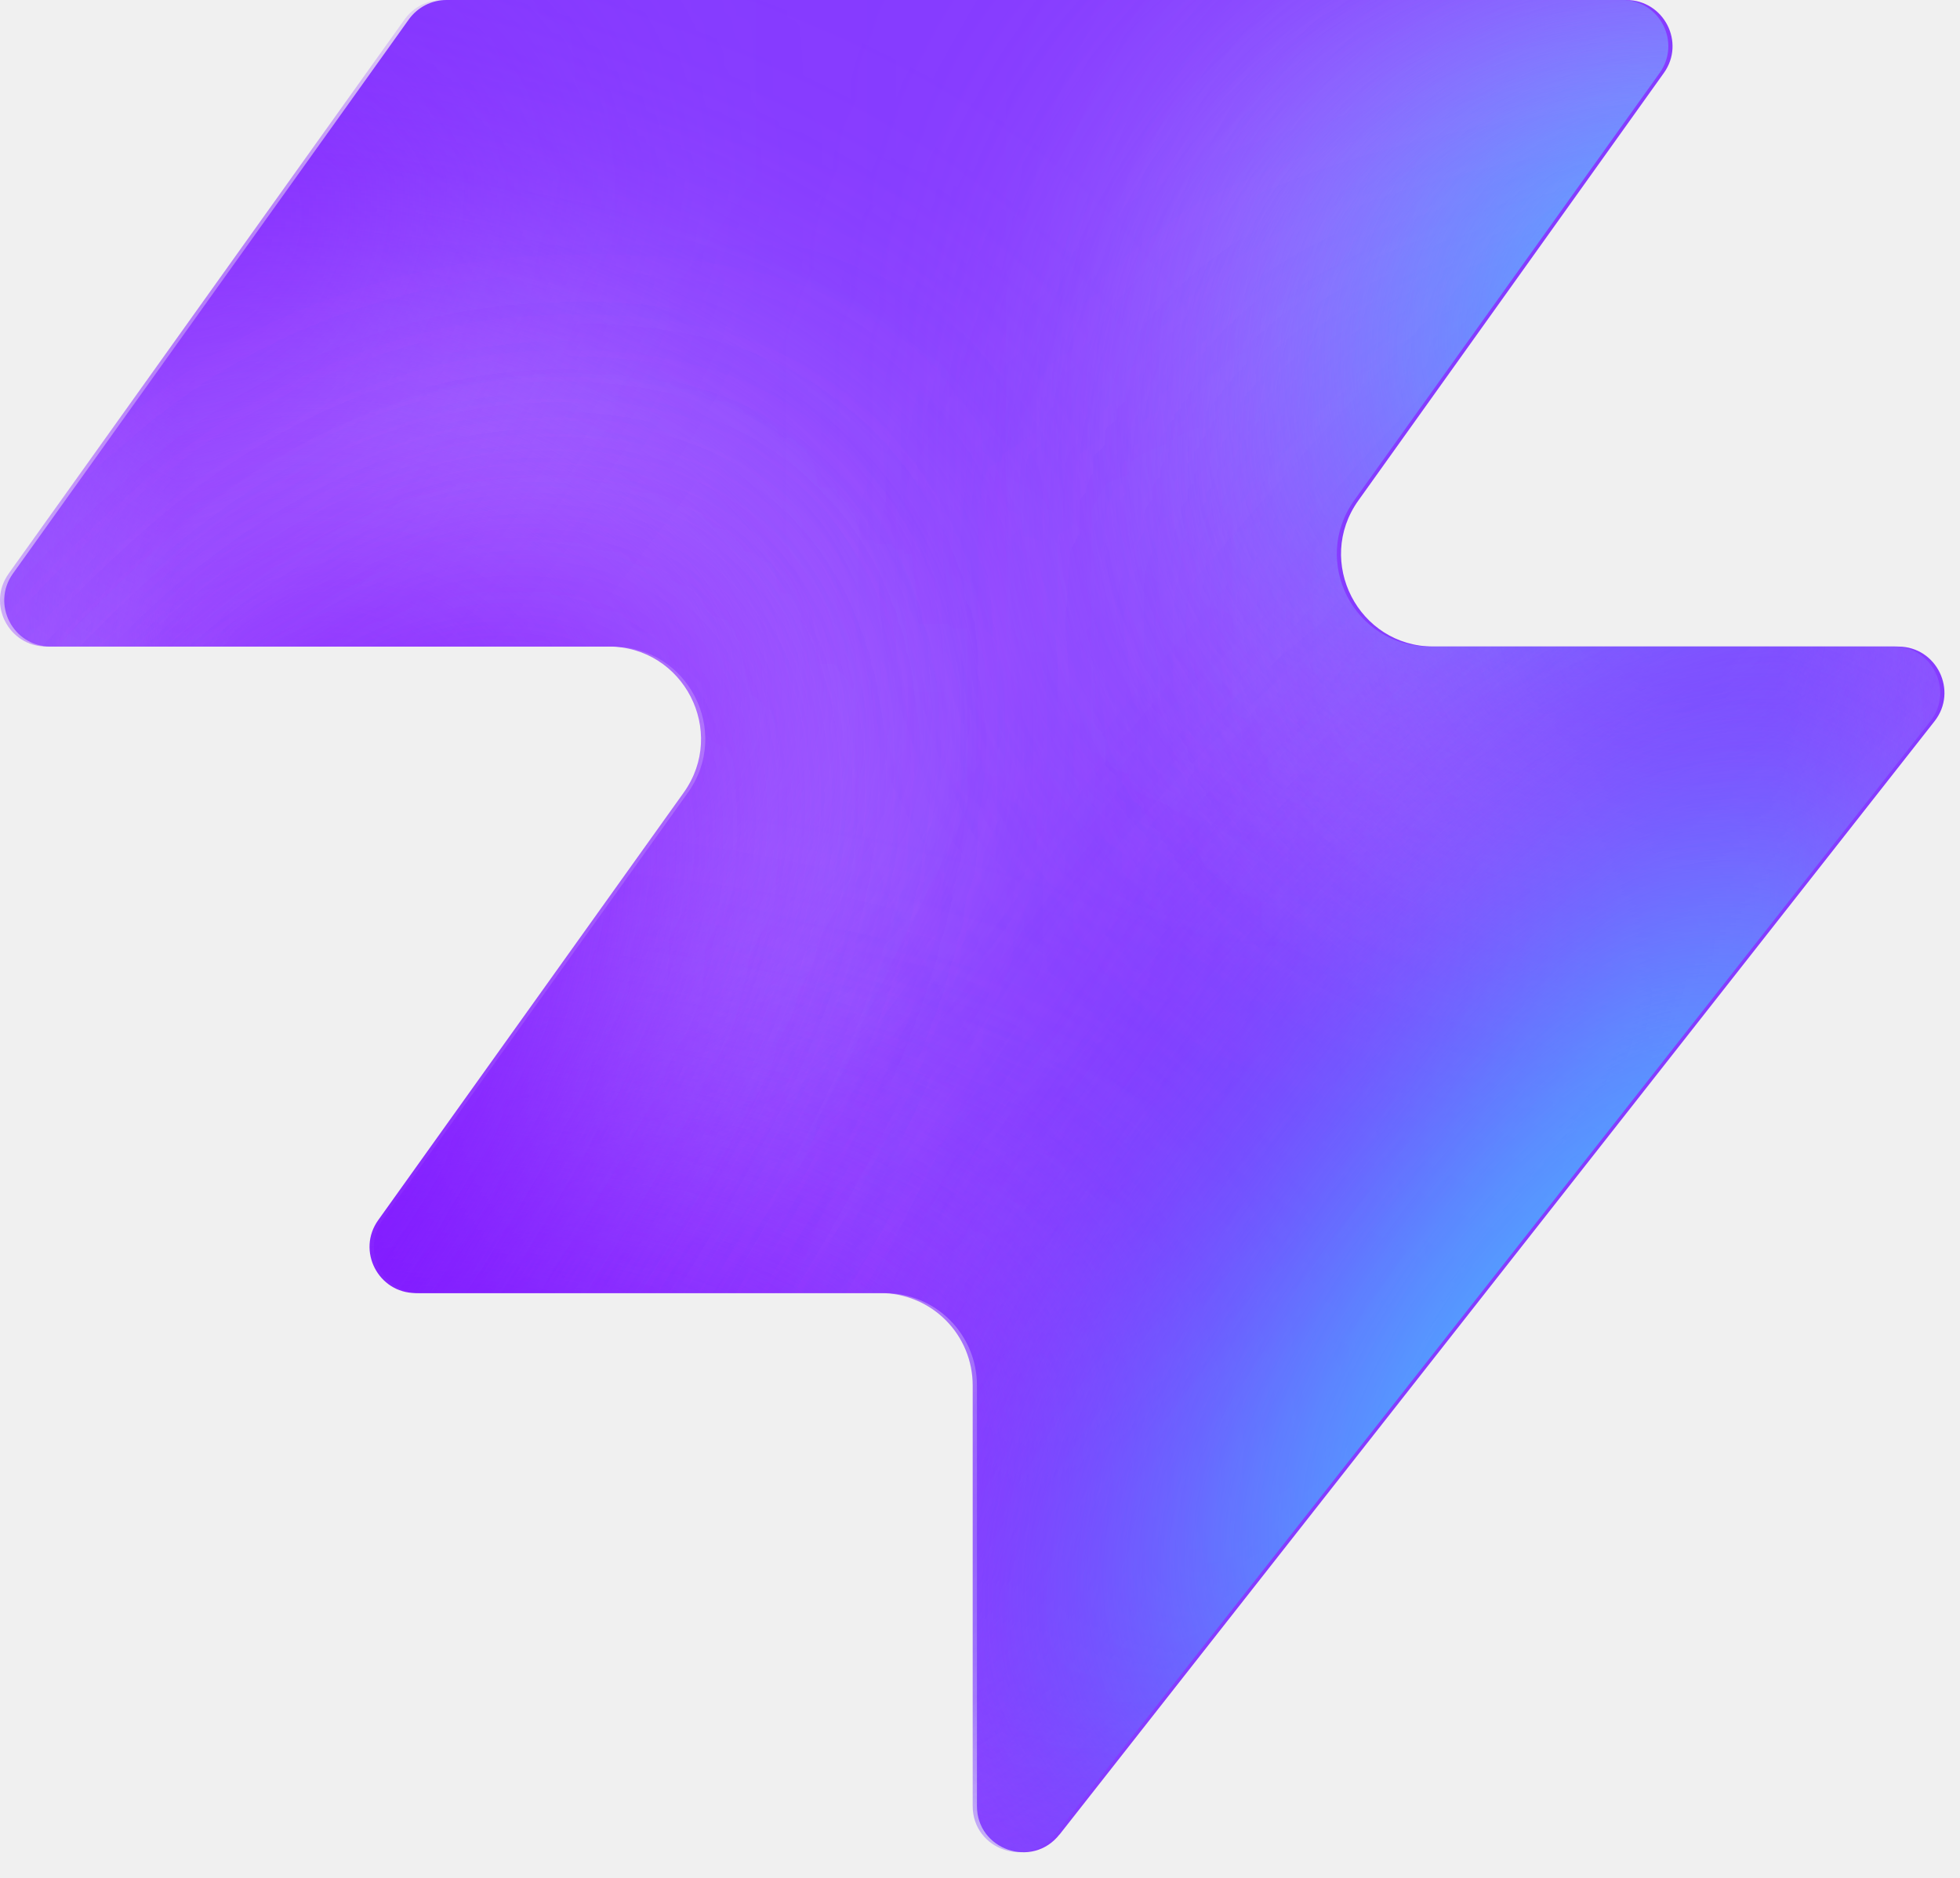
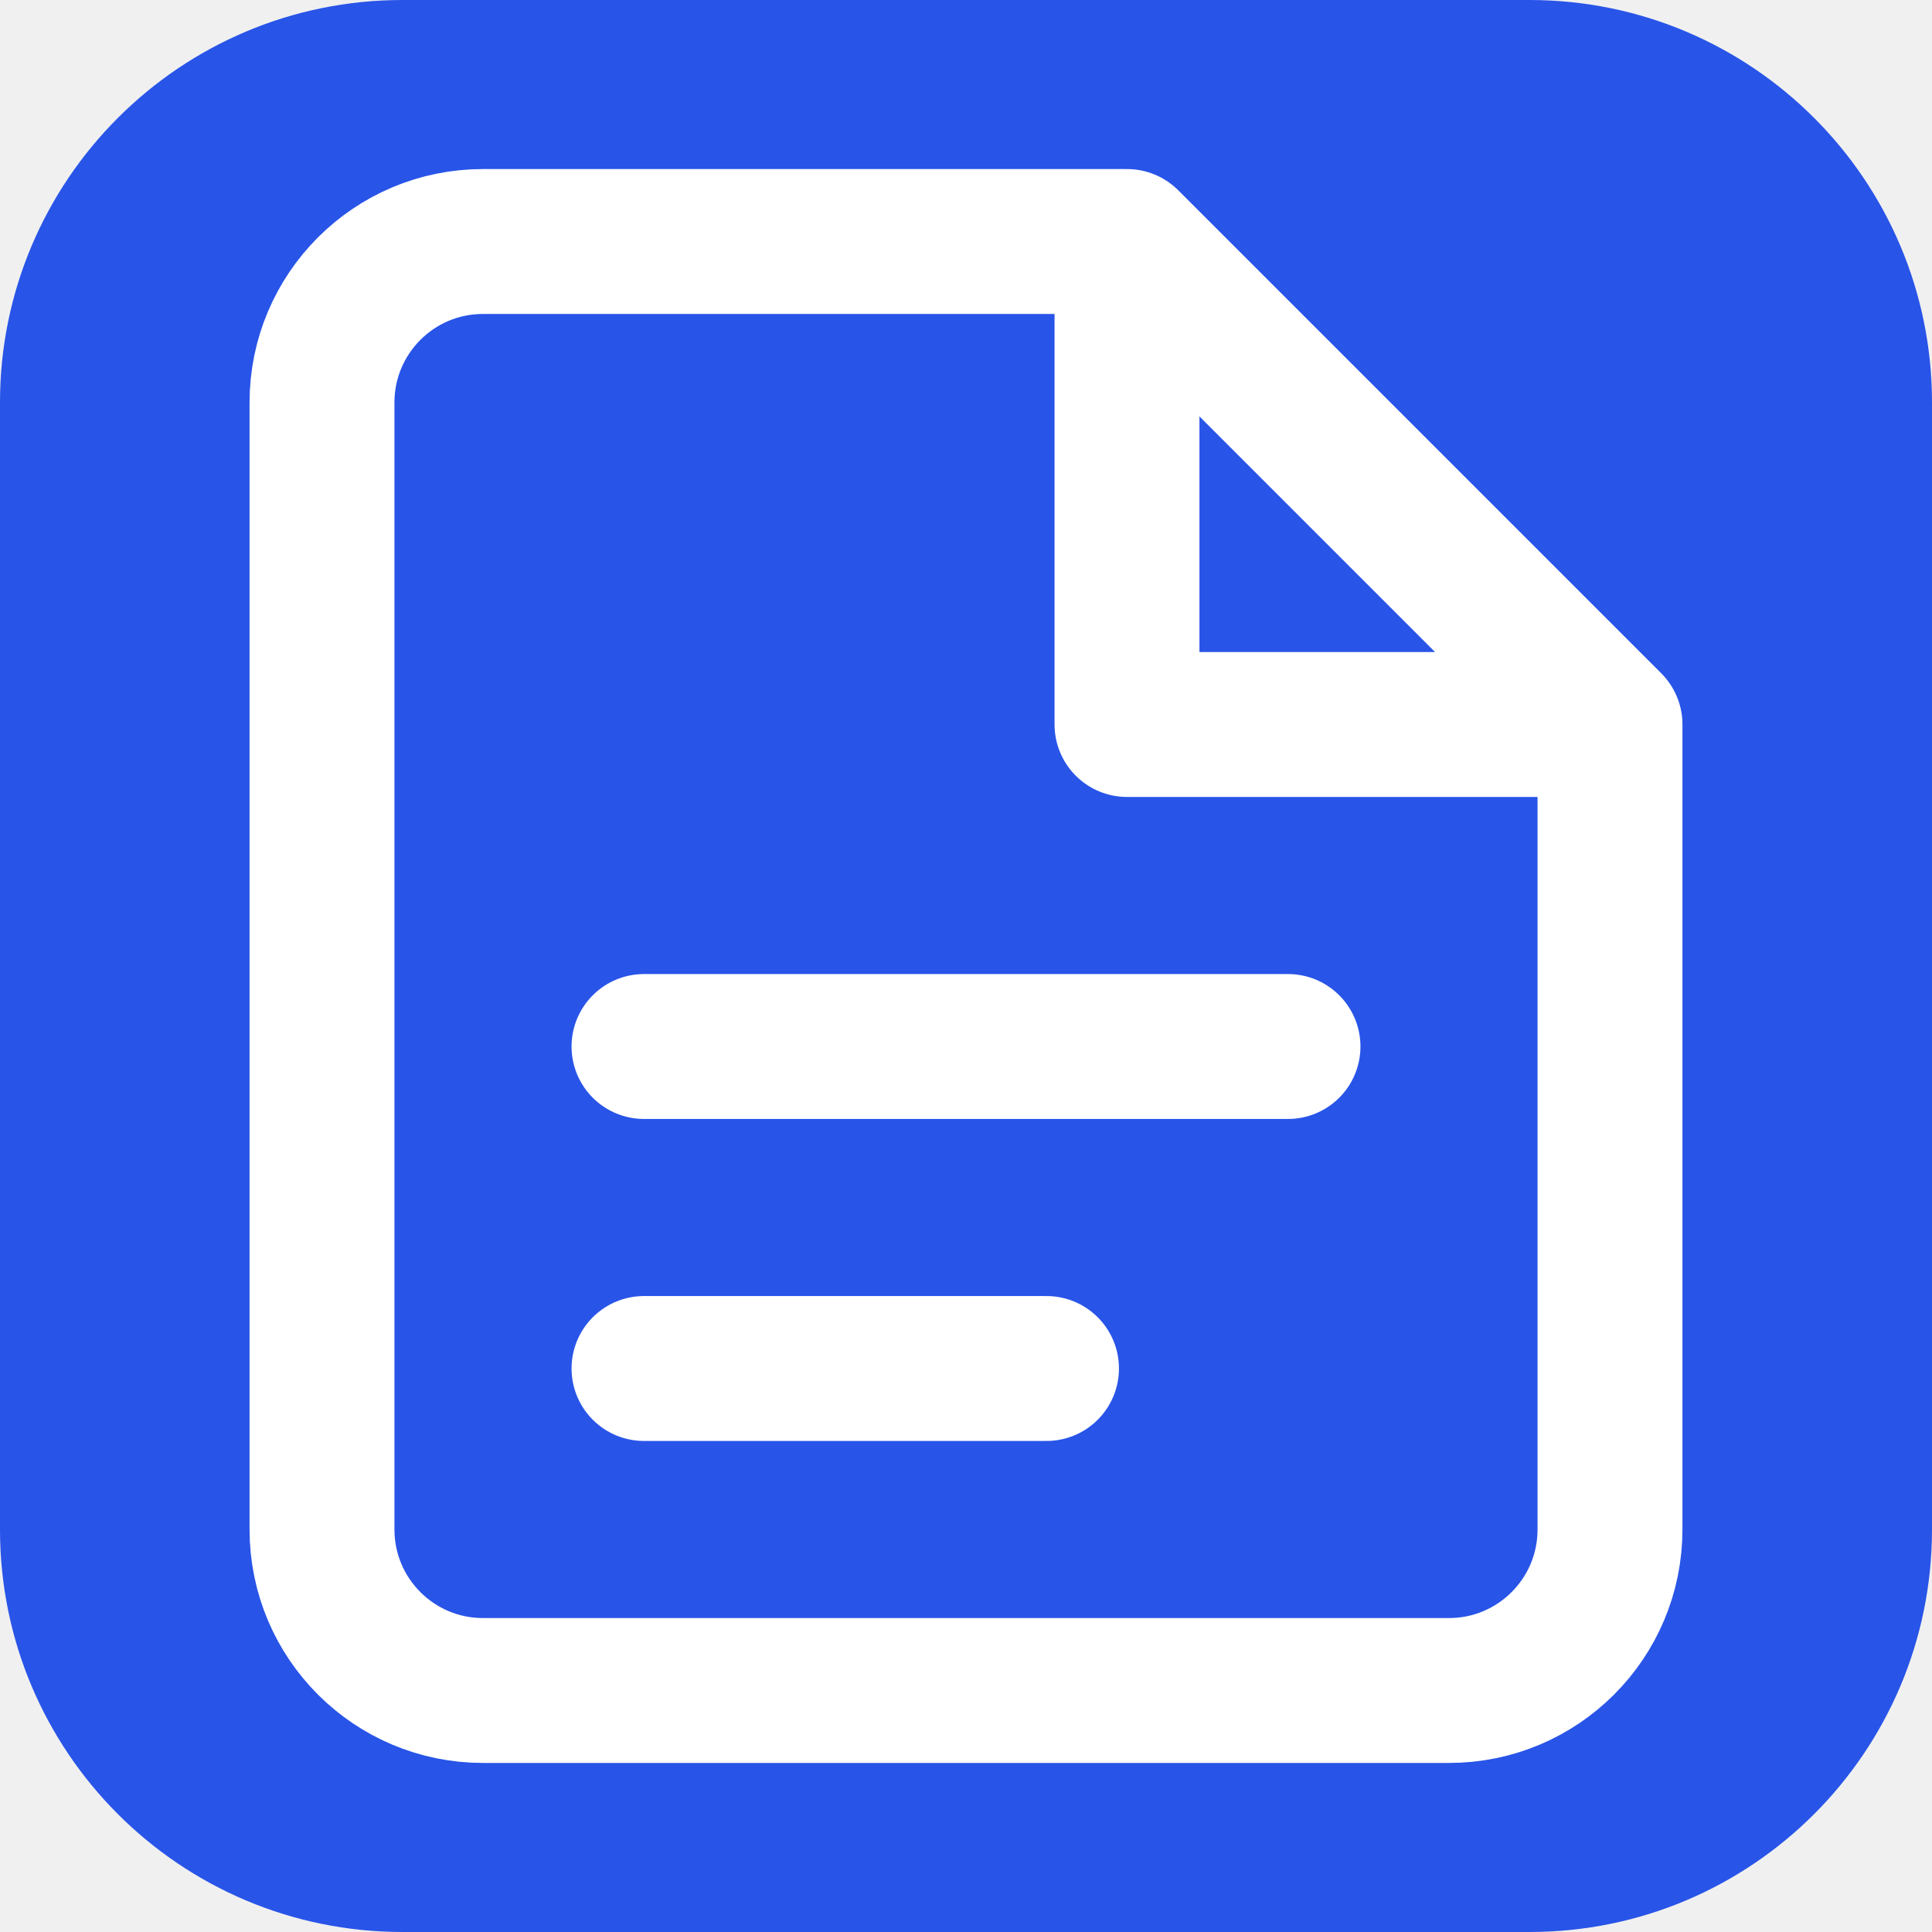
- <svg xmlns="http://www.w3.org/2000/svg" width="48" height="46" fill="none" viewBox="0 0 48 46">
-   <path fill="#863bff" d="M25.946 44.938c-.664.845-2.021.375-2.021-.698V33.937a2.26 2.26 0 0 0-2.262-2.262H10.287c-.92 0-1.456-1.04-.92-1.788l7.48-10.471c1.07-1.497 0-3.578-1.842-3.578H1.237c-.92 0-1.456-1.04-.92-1.788L10.013.474c.214-.297.556-.474.92-.474h28.894c.92 0 1.456 1.04.92 1.788l-7.48 10.471c-1.07 1.498 0 3.579 1.842 3.579h11.377c.943 0 1.473 1.088.89 1.83L25.947 44.94z" style="fill:#863bff;fill:color(display-p3 .525 .23 1);fill-opacity:1" />
-   <mask id="a" width="48" height="46" x="0" y="0" maskUnits="userSpaceOnUse" style="mask-type:alpha">
-     <path fill="#000" d="M25.842 44.938c-.664.844-2.021.375-2.021-.698V33.937a2.26 2.26 0 0 0-2.262-2.262H10.183c-.92 0-1.456-1.04-.92-1.788l7.48-10.471c1.07-1.498 0-3.579-1.842-3.579H1.133c-.92 0-1.456-1.04-.92-1.787L9.91.473c.214-.297.556-.474.92-.474h28.894c.92 0 1.456 1.04.92 1.788l-7.48 10.471c-1.07 1.498 0 3.578 1.842 3.578h11.377c.943 0 1.473 1.088.89 1.832L25.843 44.94z" style="fill:#000;fill-opacity:1" />
-   </mask>
-   <g mask="url(#a)">
-     <g filter="url(#b)">
-       <ellipse cx="5.508" cy="14.704" fill="#ede6ff" rx="5.508" ry="14.704" style="fill:#ede6ff;fill:color(display-p3 .927 .903 1);fill-opacity:1" transform="matrix(.00324 1 1 -.00324 -4.47 31.516)" />
-     </g>
-     <g filter="url(#c)">
-       <ellipse cx="10.399" cy="29.851" fill="#ede6ff" rx="10.399" ry="29.851" style="fill:#ede6ff;fill:color(display-p3 .927 .903 1);fill-opacity:1" transform="matrix(.00324 1 1 -.00324 -39.328 7.883)" />
-     </g>
-     <g filter="url(#d)">
-       <ellipse cx="5.508" cy="30.487" fill="#7e14ff" rx="5.508" ry="30.487" style="fill:#7e14ff;fill:color(display-p3 .492 .077 1);fill-opacity:1" transform="rotate(89.814 -25.913 -14.639)scale(1 -1)" />
-     </g>
-     <g filter="url(#e)">
-       <ellipse cx="5.508" cy="30.599" fill="#7e14ff" rx="5.508" ry="30.599" style="fill:#7e14ff;fill:color(display-p3 .492 .077 1);fill-opacity:1" transform="rotate(89.814 -32.644 -3.334)scale(1 -1)" />
-     </g>
-     <g filter="url(#f)">
-       <ellipse cx="5.508" cy="30.599" fill="#7e14ff" rx="5.508" ry="30.599" style="fill:#7e14ff;fill:color(display-p3 .492 .077 1);fill-opacity:1" transform="matrix(.00324 1 1 -.00324 -34.34 30.47)" />
-     </g>
-     <g filter="url(#g)">
-       <ellipse cx="14.072" cy="22.078" fill="#ede6ff" rx="14.072" ry="22.078" style="fill:#ede6ff;fill:color(display-p3 .927 .903 1);fill-opacity:1" transform="rotate(93.35 24.506 48.493)scale(-1 1)" />
-     </g>
-     <g filter="url(#h)">
-       <ellipse cx="3.47" cy="21.501" fill="#7e14ff" rx="3.47" ry="21.501" style="fill:#7e14ff;fill:color(display-p3 .492 .077 1);fill-opacity:1" transform="rotate(89.009 28.708 47.59)scale(-1 1)" />
-     </g>
-     <g filter="url(#i)">
-       <ellipse cx="3.47" cy="21.501" fill="#7e14ff" rx="3.47" ry="21.501" style="fill:#7e14ff;fill:color(display-p3 .492 .077 1);fill-opacity:1" transform="rotate(89.009 28.708 47.59)scale(-1 1)" />
-     </g>
-     <g filter="url(#j)">
-       <ellipse cx=".387" cy="8.972" fill="#7e14ff" rx="4.407" ry="29.108" style="fill:#7e14ff;fill:color(display-p3 .492 .077 1);fill-opacity:1" transform="rotate(39.51 .387 8.972)" />
-     </g>
-     <g filter="url(#k)">
-       <ellipse cx="47.523" cy="-6.092" fill="#7e14ff" rx="4.407" ry="29.108" style="fill:#7e14ff;fill:color(display-p3 .492 .077 1);fill-opacity:1" transform="rotate(37.892 47.523 -6.092)" />
-     </g>
-     <g filter="url(#l)">
-       <ellipse cx="41.412" cy="6.333" fill="#47bfff" rx="5.971" ry="9.665" style="fill:#47bfff;fill:color(display-p3 .28 .748 1);fill-opacity:1" transform="rotate(37.892 41.412 6.333)" />
-     </g>
-     <g filter="url(#m)">
-       <ellipse cx="-1.879" cy="38.332" fill="#7e14ff" rx="4.407" ry="29.108" style="fill:#7e14ff;fill:color(display-p3 .492 .077 1);fill-opacity:1" transform="rotate(37.892 -1.88 38.332)" />
-     </g>
-     <g filter="url(#n)">
-       <ellipse cx="-1.879" cy="38.332" fill="#7e14ff" rx="4.407" ry="29.108" style="fill:#7e14ff;fill:color(display-p3 .492 .077 1);fill-opacity:1" transform="rotate(37.892 -1.88 38.332)" />
-     </g>
-     <g filter="url(#o)">
-       <ellipse cx="35.651" cy="29.907" fill="#7e14ff" rx="4.407" ry="29.108" style="fill:#7e14ff;fill:color(display-p3 .492 .077 1);fill-opacity:1" transform="rotate(37.892 35.651 29.907)" />
-     </g>
-     <g filter="url(#p)">
-       <ellipse cx="38.418" cy="32.4" fill="#47bfff" rx="5.971" ry="15.297" style="fill:#47bfff;fill:color(display-p3 .28 .748 1);fill-opacity:1" transform="rotate(37.892 38.418 32.4)" />
-     </g>
-   </g>
-   <defs>
-     <filter id="b" width="60.045" height="41.654" x="-19.77" y="16.149" color-interpolation-filters="sRGB" filterUnits="userSpaceOnUse">
-       <feFlood flood-opacity="0" result="BackgroundImageFix" />
-       <feBlend in="SourceGraphic" in2="BackgroundImageFix" result="shape" />
-       <feGaussianBlur result="effect1_foregroundBlur_2002_17158" stdDeviation="7.659" />
-     </filter>
-     <filter id="c" width="90.34" height="51.437" x="-54.613" y="-7.533" color-interpolation-filters="sRGB" filterUnits="userSpaceOnUse">
-       <feFlood flood-opacity="0" result="BackgroundImageFix" />
-       <feBlend in="SourceGraphic" in2="BackgroundImageFix" result="shape" />
-       <feGaussianBlur result="effect1_foregroundBlur_2002_17158" stdDeviation="7.659" />
-     </filter>
-     <filter id="d" width="79.355" height="29.4" x="-49.64" y="2.03" color-interpolation-filters="sRGB" filterUnits="userSpaceOnUse">
-       <feFlood flood-opacity="0" result="BackgroundImageFix" />
-       <feBlend in="SourceGraphic" in2="BackgroundImageFix" result="shape" />
-       <feGaussianBlur result="effect1_foregroundBlur_2002_17158" stdDeviation="4.596" />
-     </filter>
-     <filter id="e" width="79.579" height="29.4" x="-45.045" y="20.029" color-interpolation-filters="sRGB" filterUnits="userSpaceOnUse">
-       <feFlood flood-opacity="0" result="BackgroundImageFix" />
-       <feBlend in="SourceGraphic" in2="BackgroundImageFix" result="shape" />
-       <feGaussianBlur result="effect1_foregroundBlur_2002_17158" stdDeviation="4.596" />
-     </filter>
-     <filter id="f" width="79.579" height="29.4" x="-43.513" y="21.178" color-interpolation-filters="sRGB" filterUnits="userSpaceOnUse">
-       <feFlood flood-opacity="0" result="BackgroundImageFix" />
-       <feBlend in="SourceGraphic" in2="BackgroundImageFix" result="shape" />
-       <feGaussianBlur result="effect1_foregroundBlur_2002_17158" stdDeviation="4.596" />
-     </filter>
-     <filter id="g" width="74.749" height="58.852" x="15.756" y="-17.901" color-interpolation-filters="sRGB" filterUnits="userSpaceOnUse">
-       <feFlood flood-opacity="0" result="BackgroundImageFix" />
-       <feBlend in="SourceGraphic" in2="BackgroundImageFix" result="shape" />
-       <feGaussianBlur result="effect1_foregroundBlur_2002_17158" stdDeviation="7.659" />
-     </filter>
-     <filter id="h" width="61.377" height="25.362" x="23.548" y="2.284" color-interpolation-filters="sRGB" filterUnits="userSpaceOnUse">
-       <feFlood flood-opacity="0" result="BackgroundImageFix" />
-       <feBlend in="SourceGraphic" in2="BackgroundImageFix" result="shape" />
-       <feGaussianBlur result="effect1_foregroundBlur_2002_17158" stdDeviation="4.596" />
-     </filter>
-     <filter id="i" width="61.377" height="25.362" x="23.548" y="2.284" color-interpolation-filters="sRGB" filterUnits="userSpaceOnUse">
-       <feFlood flood-opacity="0" result="BackgroundImageFix" />
-       <feBlend in="SourceGraphic" in2="BackgroundImageFix" result="shape" />
-       <feGaussianBlur result="effect1_foregroundBlur_2002_17158" stdDeviation="4.596" />
-     </filter>
-     <filter id="j" width="56.045" height="63.649" x="-27.636" y="-22.853" color-interpolation-filters="sRGB" filterUnits="userSpaceOnUse">
-       <feFlood flood-opacity="0" result="BackgroundImageFix" />
-       <feBlend in="SourceGraphic" in2="BackgroundImageFix" result="shape" />
-       <feGaussianBlur result="effect1_foregroundBlur_2002_17158" stdDeviation="4.596" />
-     </filter>
-     <filter id="k" width="54.814" height="64.646" x="20.116" y="-38.415" color-interpolation-filters="sRGB" filterUnits="userSpaceOnUse">
-       <feFlood flood-opacity="0" result="BackgroundImageFix" />
-       <feBlend in="SourceGraphic" in2="BackgroundImageFix" result="shape" />
-       <feGaussianBlur result="effect1_foregroundBlur_2002_17158" stdDeviation="4.596" />
-     </filter>
-     <filter id="l" width="33.541" height="35.313" x="24.641" y="-11.323" color-interpolation-filters="sRGB" filterUnits="userSpaceOnUse">
-       <feFlood flood-opacity="0" result="BackgroundImageFix" />
-       <feBlend in="SourceGraphic" in2="BackgroundImageFix" result="shape" />
-       <feGaussianBlur result="effect1_foregroundBlur_2002_17158" stdDeviation="4.596" />
-     </filter>
-     <filter id="m" width="54.814" height="64.646" x="-29.286" y="6.009" color-interpolation-filters="sRGB" filterUnits="userSpaceOnUse">
-       <feFlood flood-opacity="0" result="BackgroundImageFix" />
-       <feBlend in="SourceGraphic" in2="BackgroundImageFix" result="shape" />
-       <feGaussianBlur result="effect1_foregroundBlur_2002_17158" stdDeviation="4.596" />
-     </filter>
-     <filter id="n" width="54.814" height="64.646" x="-29.286" y="6.009" color-interpolation-filters="sRGB" filterUnits="userSpaceOnUse">
-       <feFlood flood-opacity="0" result="BackgroundImageFix" />
-       <feBlend in="SourceGraphic" in2="BackgroundImageFix" result="shape" />
-       <feGaussianBlur result="effect1_foregroundBlur_2002_17158" stdDeviation="4.596" />
-     </filter>
-     <filter id="o" width="54.814" height="64.646" x="8.244" y="-2.416" color-interpolation-filters="sRGB" filterUnits="userSpaceOnUse">
-       <feFlood flood-opacity="0" result="BackgroundImageFix" />
-       <feBlend in="SourceGraphic" in2="BackgroundImageFix" result="shape" />
-       <feGaussianBlur result="effect1_foregroundBlur_2002_17158" stdDeviation="4.596" />
-     </filter>
-     <filter id="p" width="39.409" height="43.623" x="18.713" y="10.588" color-interpolation-filters="sRGB" filterUnits="userSpaceOnUse">
-       <feFlood flood-opacity="0" result="BackgroundImageFix" />
-       <feBlend in="SourceGraphic" in2="BackgroundImageFix" result="shape" />
-       <feGaussianBlur result="effect1_foregroundBlur_2002_17158" stdDeviation="4.596" />
-     </filter>
-   </defs>
+ <svg xmlns="http://www.w3.org/2000/svg" viewBox="0 0 24 24" fill="none">
+   <rect width="24" height="24" rx="5" fill="#2854E8" />
+   <path d="M14 3H6a2 2 0 0 0-2 2v14a2 2 0 0 0 2 2h12a2 2 0 0 0 2-2V9z M14 3v6h6 M8 13h8 M8 17h5" stroke="#FFFFFF" stroke-width="1.8" stroke-linecap="round" stroke-linejoin="round" />
</svg>
